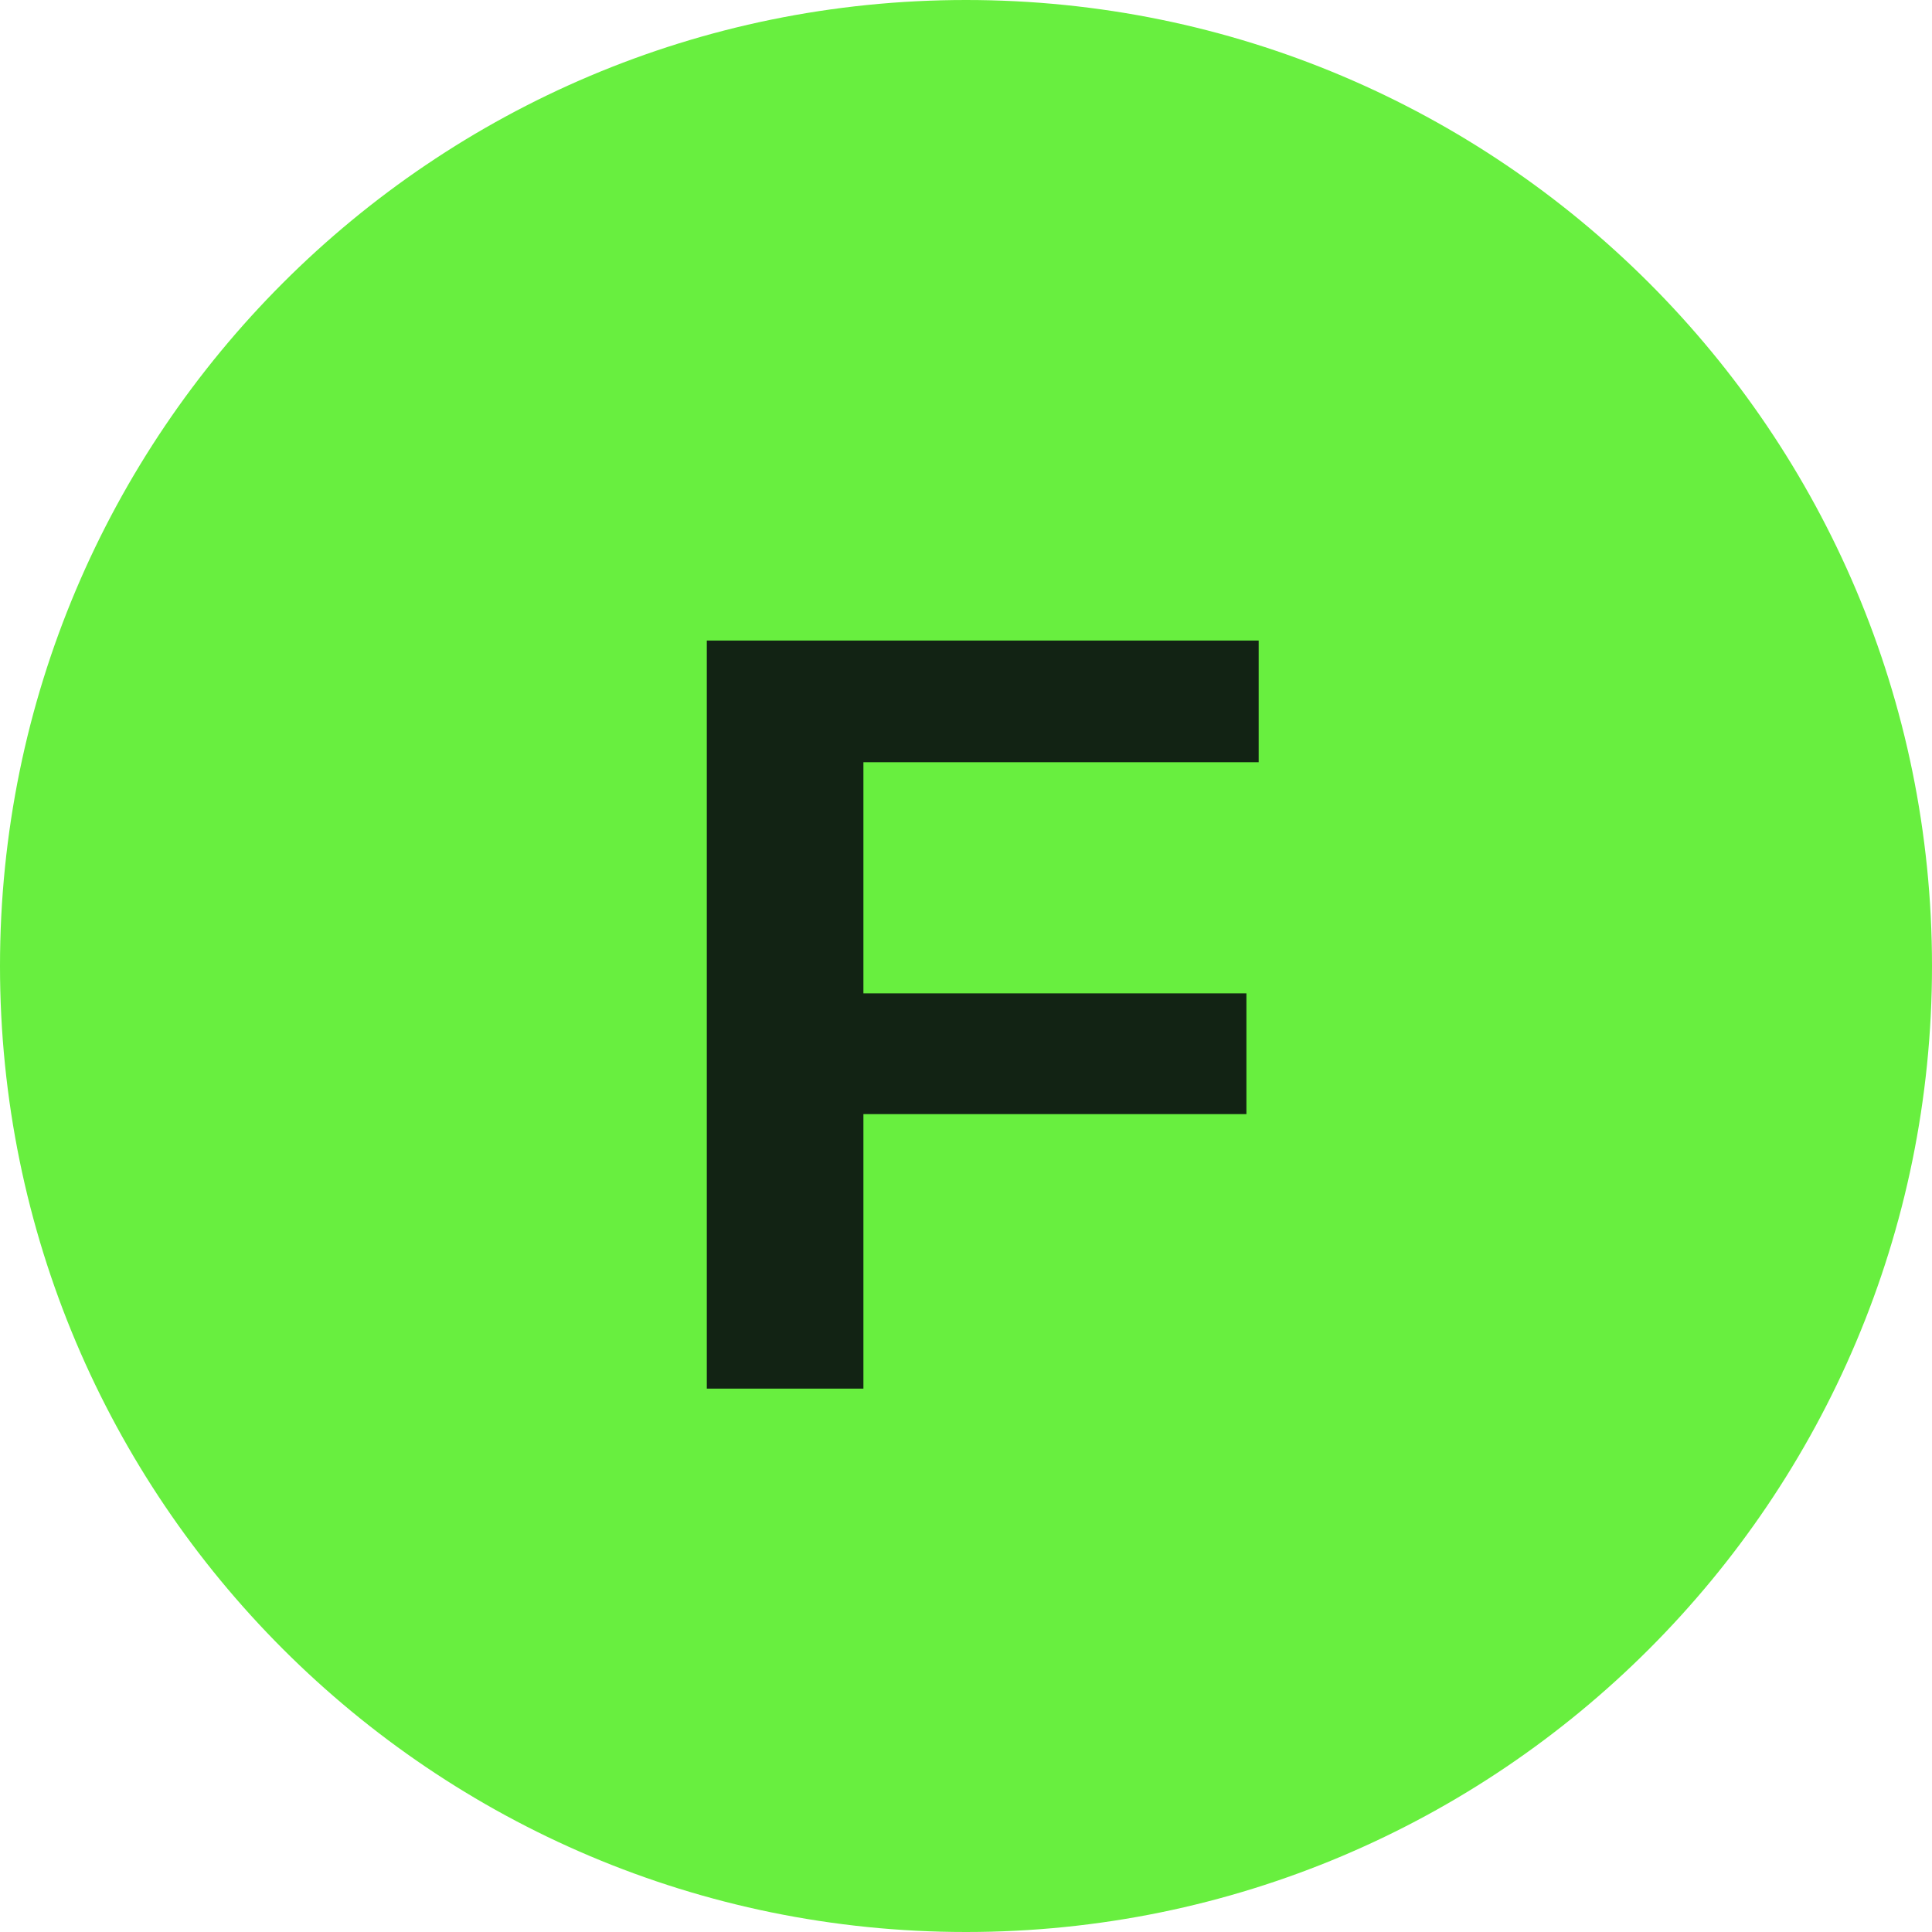
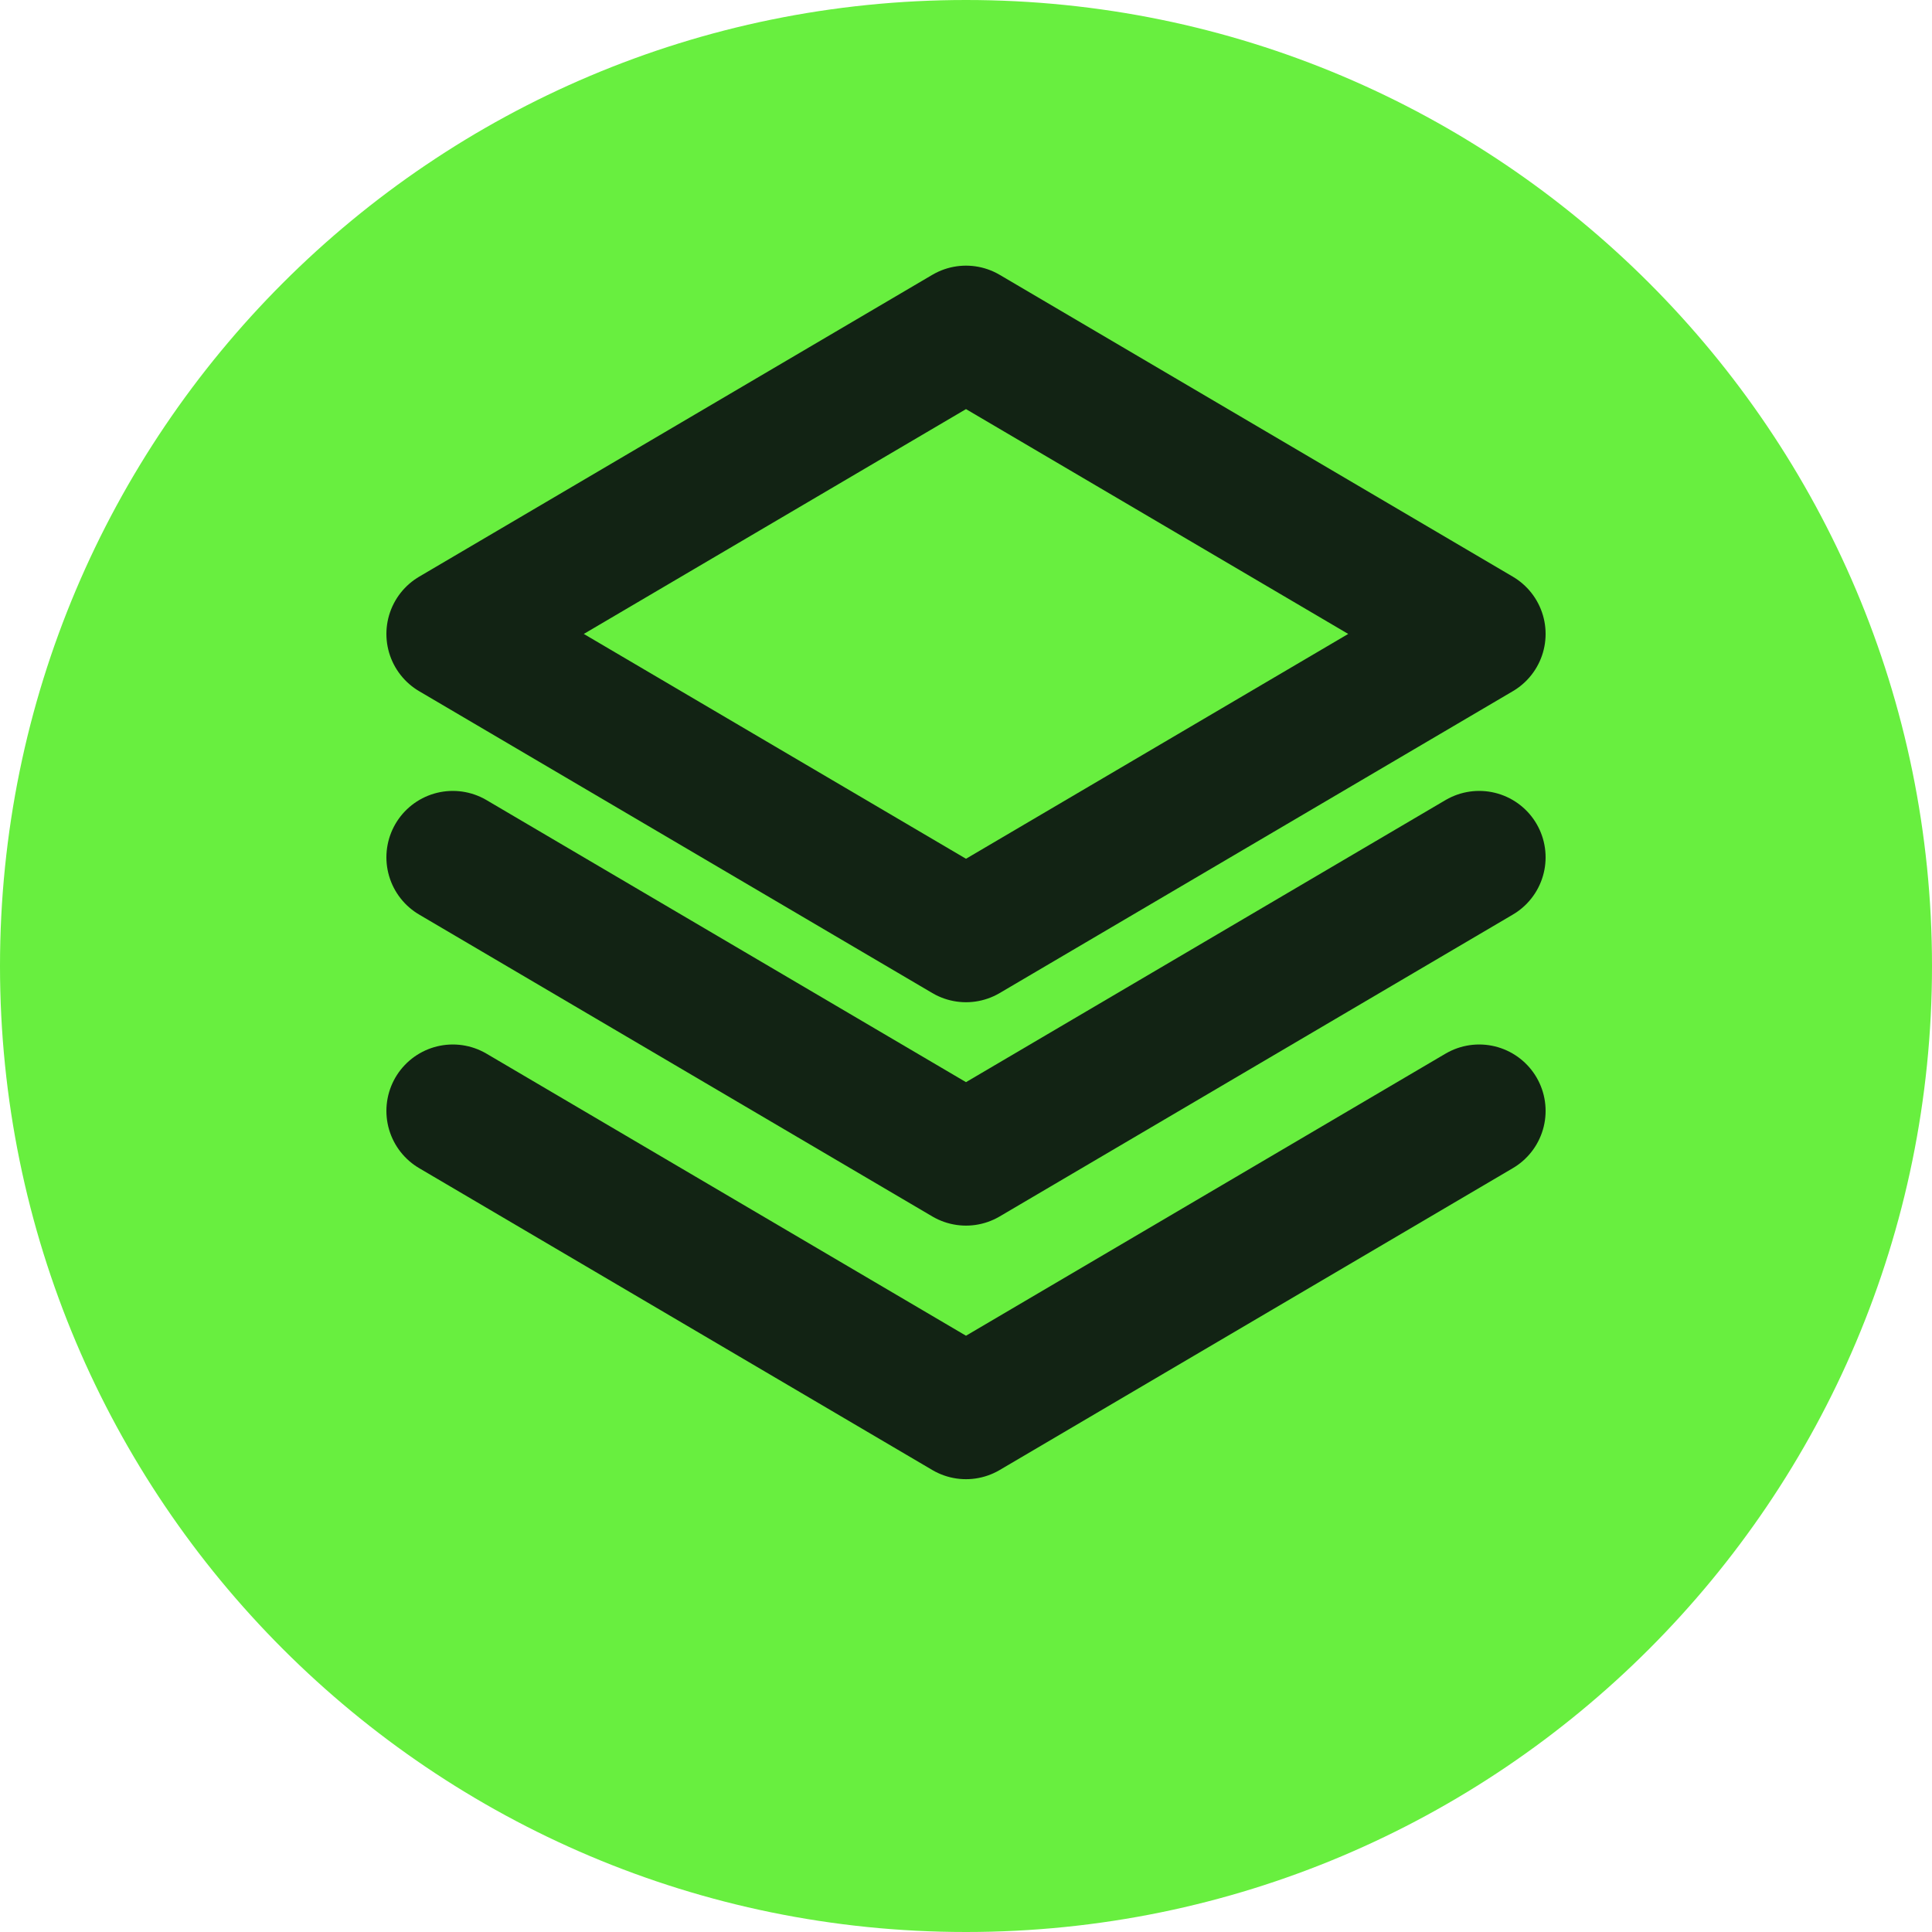
- <svg xmlns="http://www.w3.org/2000/svg" viewBox="0 0 32 32">
+ <svg xmlns="http://www.w3.org/2000/svg" viewBox="0 0 32 32" fill="none">
  <circle cx="16" cy="16" r="16" fill="#68ef3f" />
-   <text x="16" y="23" text-anchor="middle" font-family="Arial Black, Arial, sans-serif" font-size="18" font-weight="900" fill="#122314">F</text>
+   <path d="M16 5.5 24.5 10.5 16 15.5 7.5 10.5 16 5.5Z" stroke="#122314" stroke-width="2.2" stroke-linejoin="round" />
+   <path d="M7.5 14.2 16 19.2 24.5 14.2" stroke="#122314" stroke-width="2.2" stroke-linecap="round" stroke-linejoin="round" />
+   <path d="M7.5 18.4 16 23.4 24.5 18.4" stroke="#122314" stroke-width="2.2" stroke-linecap="round" stroke-linejoin="round" />
</svg>
